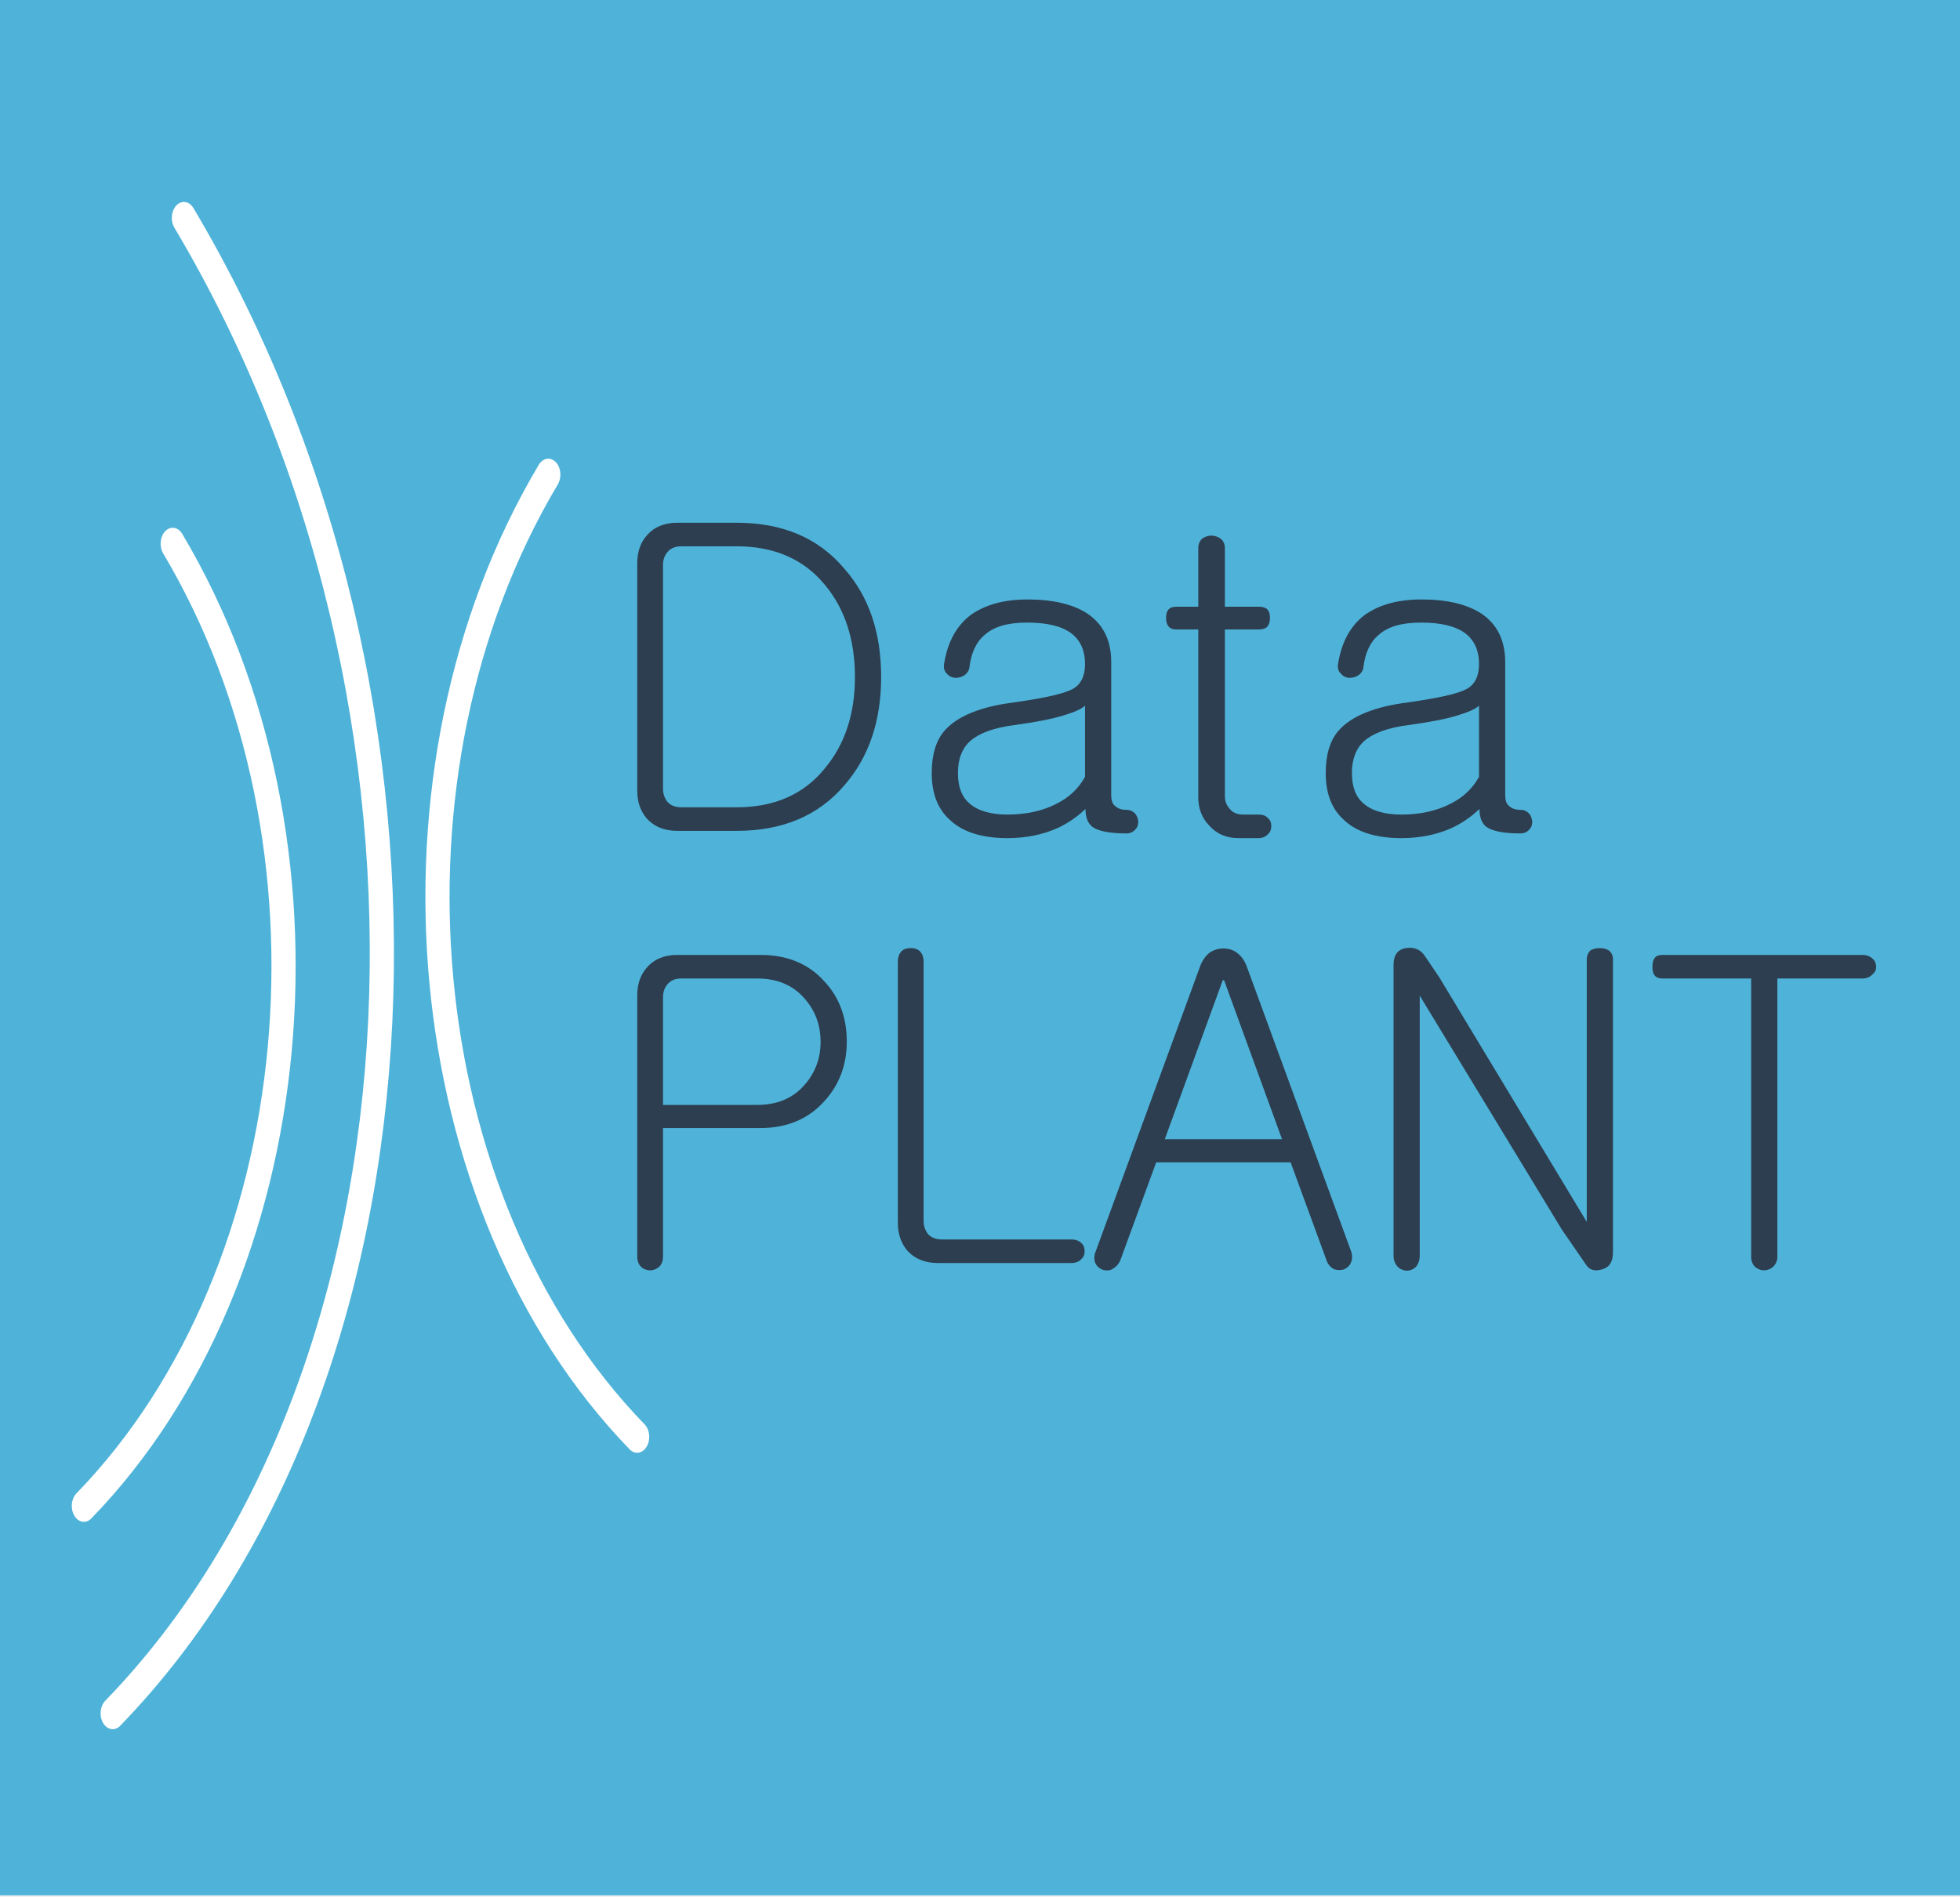
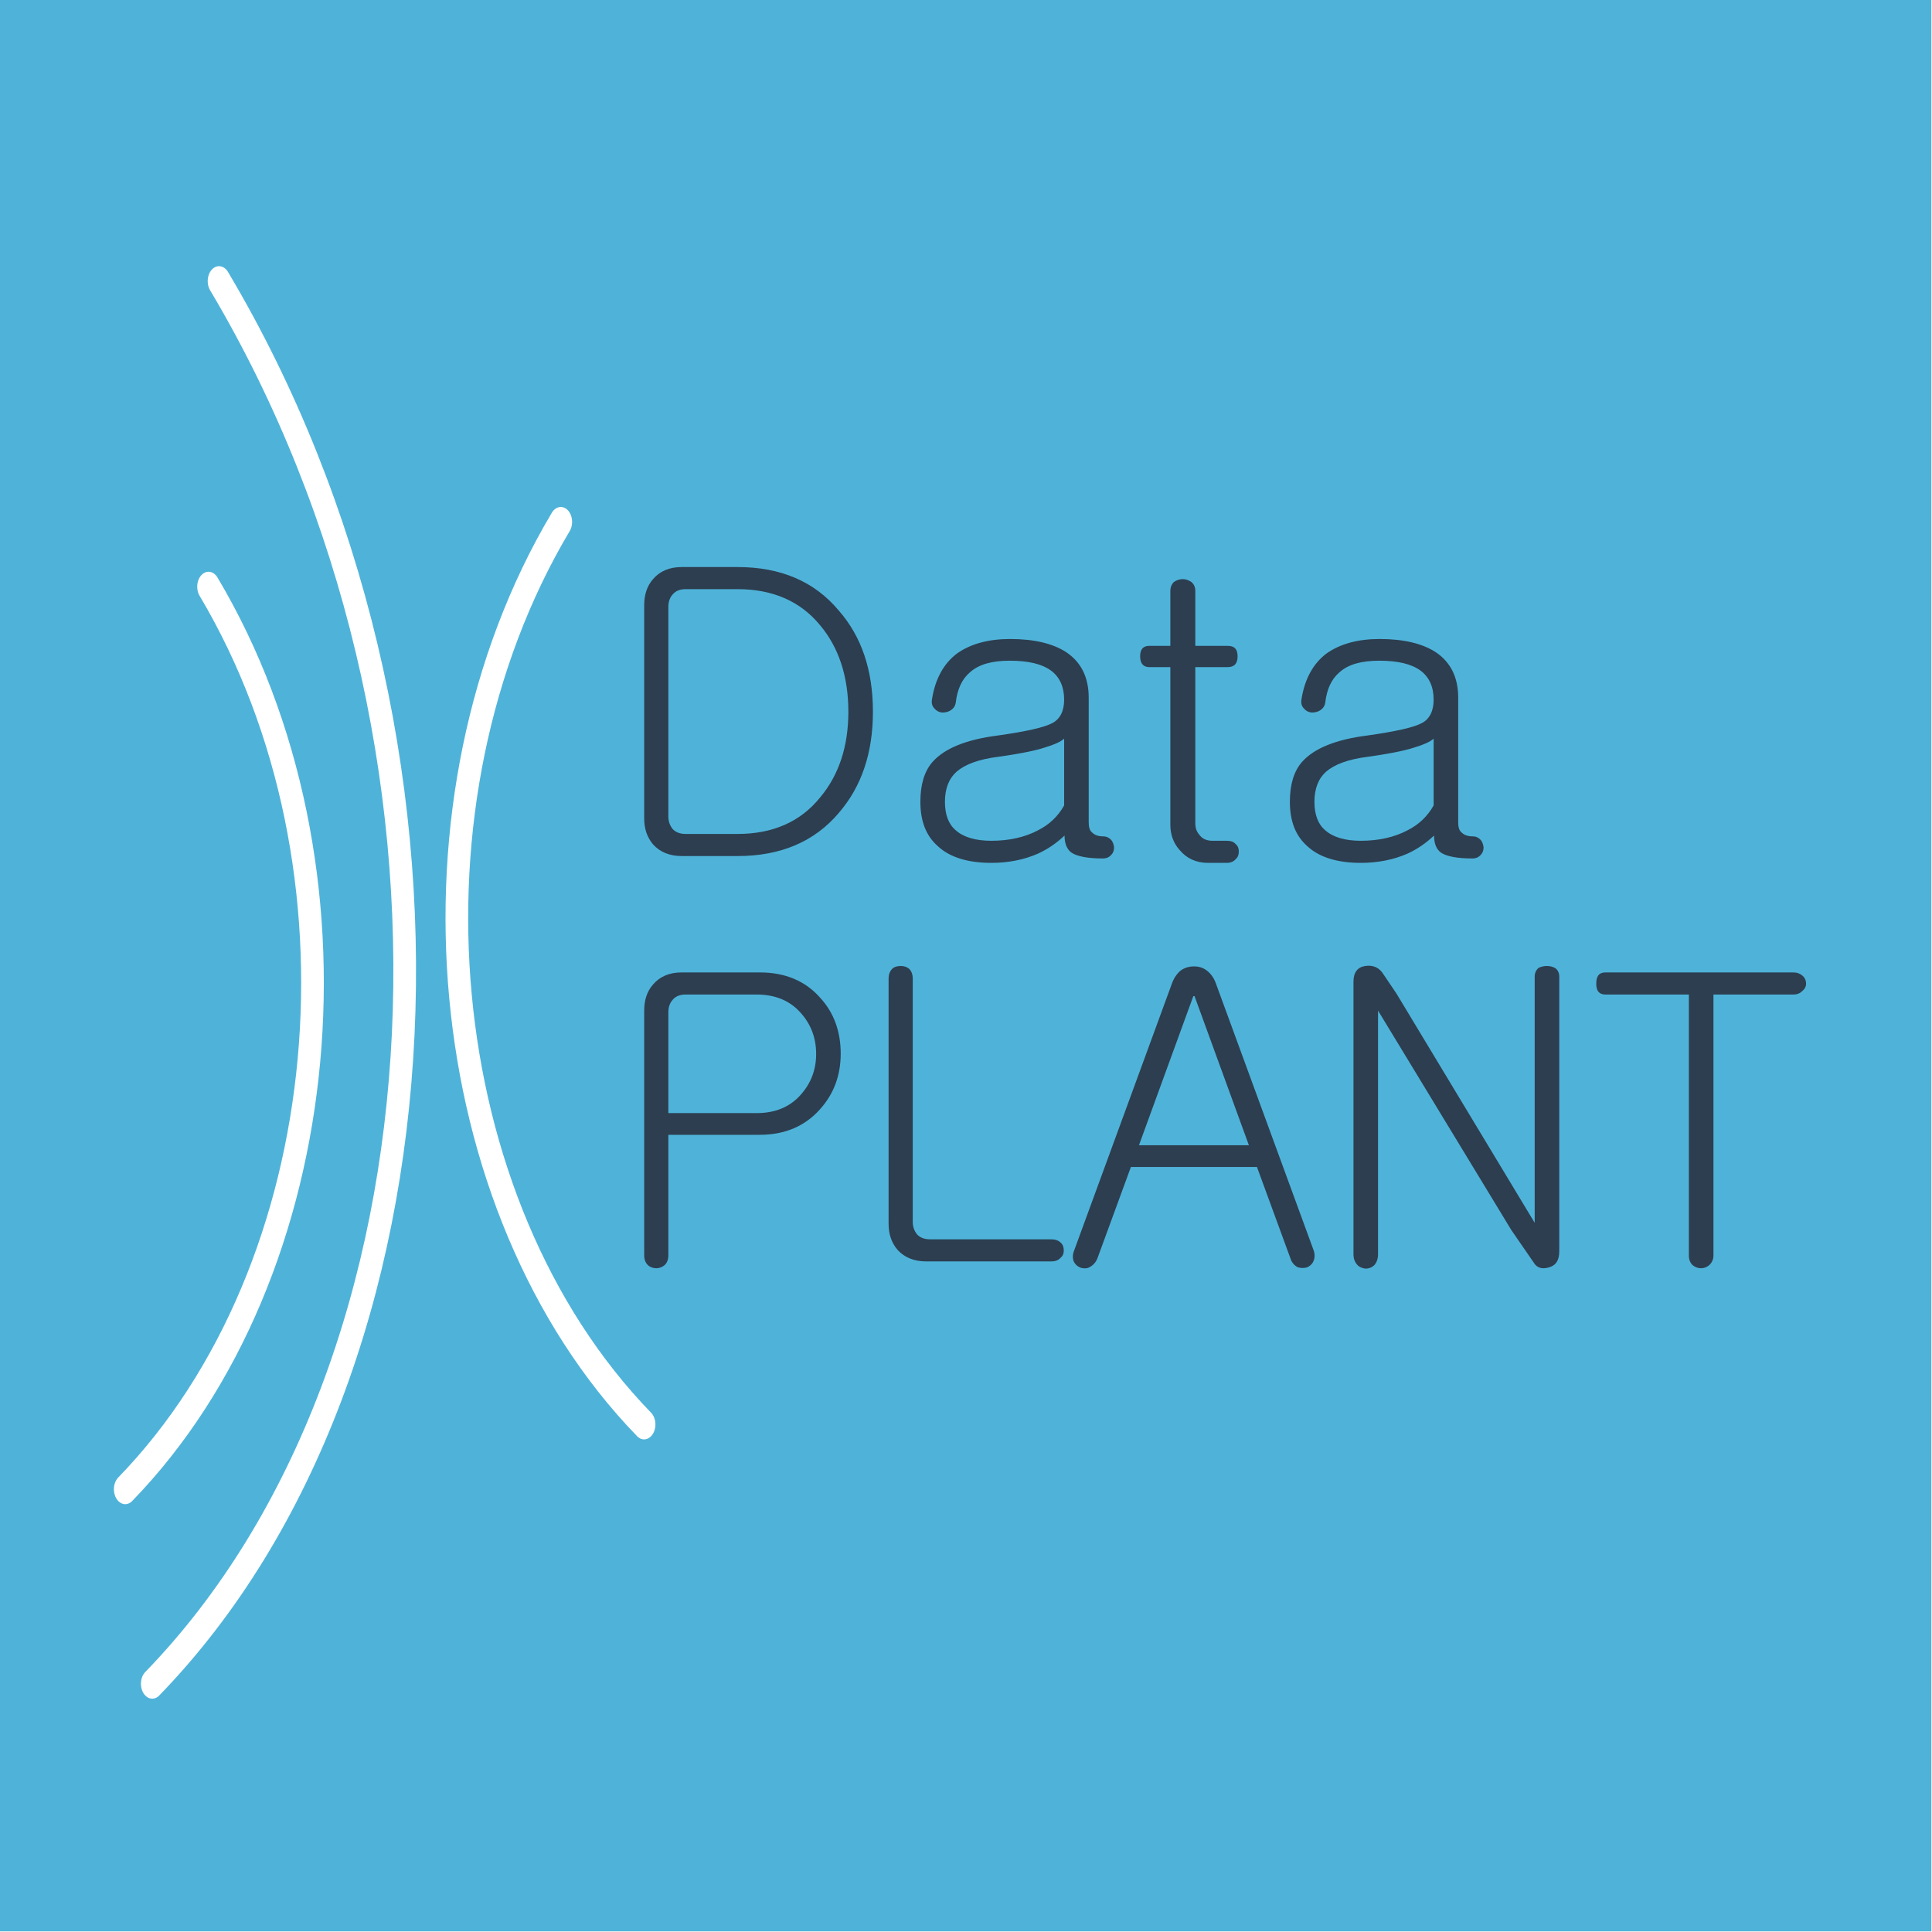
- <svg xmlns="http://www.w3.org/2000/svg" width="100%" height="100%" viewBox="0 0 748 724" version="1.1" xml:space="preserve" style="fill-rule:evenodd;clip-rule:evenodd;stroke-linecap:round;stroke-miterlimit:8;">
-   <g transform="matrix(0.491149,0,0,0.491149,-109.237,-561.78)">
-     <g>
-       <g transform="matrix(0.709627,0,0,1.55163,48.1181,-777.441)">
+ <svg xmlns="http://www.w3.org/2000/svg" width="100%" height="100%" viewBox="0 0 405 405" version="1.1" xml:space="preserve" style="fill-rule:evenodd;clip-rule:evenodd;stroke-linecap:round;stroke-miterlimit:8;">
+   <g transform="matrix(1,0,0,1,-906.148,-1349.09)">
+     <g transform="matrix(0.253011,0,0,0.253011,859.638,1075.78)">
+       <g transform="matrix(0.745587,0,0,1.6856,0.697917,-1006.92)">
        <rect x="245.613" y="1238.21" width="2146.14" height="949.297" style="fill:rgb(79,179,217);" />
      </g>
      <g>
        <g transform="matrix(2.03604,0,0,2.03604,686.194,2125.02)">
-           <g transform="matrix(163.875,0,0,163.564,0,0)">
-             <g>
+           <g transform="matrix(1.0019,0,0,1,0,0)">
+             <g transform="matrix(163.564,0,0,163.564,0,0)">
              <path d="M0.381,-0.718L0.187,-0.718C0.157,-0.718 0.133,-0.708 0.116,-0.688C0.101,-0.671 0.094,-0.649 0.094,-0.623L0.094,-0.014C0.094,-0.004 0.097,0.004 0.103,0.01C0.108,0.015 0.116,0.018 0.124,0.018C0.132,0.018 0.139,0.015 0.145,0.01C0.151,0.004 0.154,-0.004 0.154,-0.014L0.154,-0.314L0.381,-0.314C0.444,-0.314 0.494,-0.336 0.531,-0.378C0.565,-0.416 0.582,-0.462 0.582,-0.516C0.582,-0.571 0.565,-0.618 0.531,-0.655C0.494,-0.697 0.444,-0.718 0.381,-0.718ZM0.373,-0.368L0.154,-0.368L0.154,-0.619C0.154,-0.632 0.158,-0.642 0.164,-0.649C0.172,-0.659 0.183,-0.663 0.197,-0.663L0.373,-0.663C0.419,-0.663 0.456,-0.648 0.483,-0.617C0.508,-0.589 0.521,-0.555 0.521,-0.515C0.521,-0.476 0.508,-0.442 0.483,-0.414C0.456,-0.383 0.419,-0.368 0.373,-0.368Z" style="fill:rgb(45,62,80);fill-rule:nonzero;" />
            </g>
          </g>
-           <g transform="matrix(163.875,0,0,163.564,99.4555,0)">
-             <g>
+           <g transform="matrix(1.0019,0,0,1,-0.18872,0)">
+             <g transform="matrix(163.564,0,0,163.564,99.4553,0)">
              <path d="M0.094,-0.702L0.094,-0.093C0.094,-0.067 0.101,-0.046 0.116,-0.028C0.133,-0.009 0.157,0.001 0.187,0.001L0.498,0.001C0.508,0.001 0.516,-0.002 0.521,-0.008C0.527,-0.013 0.529,-0.019 0.529,-0.026C0.529,-0.034 0.527,-0.041 0.521,-0.046C0.516,-0.051 0.508,-0.054 0.498,-0.054L0.197,-0.054C0.183,-0.054 0.172,-0.058 0.164,-0.067C0.158,-0.075 0.154,-0.085 0.154,-0.097L0.154,-0.702C0.154,-0.713 0.151,-0.721 0.145,-0.727C0.139,-0.732 0.132,-0.734 0.124,-0.734C0.116,-0.734 0.108,-0.732 0.103,-0.727C0.097,-0.721 0.094,-0.713 0.094,-0.702Z" style="fill:rgb(45,62,80);fill-rule:nonzero;" />
            </g>
          </g>
-           <g transform="matrix(163.875,0,0,163.564,186.259,0)">
-             <g>
+           <g transform="matrix(1.0019,0,0,1,-0.353433,0)">
+             <g transform="matrix(163.564,0,0,163.564,186.259,0)">
              <path d="M0.186,-0.288L0.321,-0.659L0.324,-0.659L0.459,-0.288L0.186,-0.288ZM0.267,-0.688L0.025,-0.026C0.021,-0.016 0.021,-0.007 0.024,0.001C0.028,0.009 0.034,0.014 0.042,0.017C0.05,0.019 0.057,0.019 0.064,0.015C0.073,0.01 0.079,0.003 0.083,-0.007L0.166,-0.234L0.479,-0.234L0.562,-0.007C0.565,0.003 0.571,0.01 0.579,0.015C0.587,0.018 0.595,0.018 0.603,0.016C0.61,0.013 0.616,0.008 0.619,0.001C0.623,-0.007 0.623,-0.017 0.62,-0.026L0.378,-0.688C0.373,-0.703 0.365,-0.715 0.354,-0.723C0.345,-0.73 0.334,-0.733 0.323,-0.733C0.311,-0.733 0.3,-0.73 0.29,-0.723C0.28,-0.715 0.272,-0.703 0.267,-0.688Z" style="fill:rgb(45,62,80);fill-rule:nonzero;" />
            </g>
          </g>
-           <g transform="matrix(163.875,0,0,163.564,288.63,0)">
-             <g>
+           <g transform="matrix(1.0019,0,0,1,-0.547683,0)">
+             <g transform="matrix(163.564,0,0,163.564,288.629,0)">
              <path d="M0.094,-0.695L0.094,-0.017C0.094,-0.006 0.097,0.002 0.103,0.009C0.108,0.015 0.116,0.018 0.124,0.019C0.132,0.019 0.14,0.016 0.146,0.01C0.152,0.003 0.155,-0.006 0.155,-0.017L0.155,-0.623L0.486,-0.077L0.541,0.003C0.549,0.017 0.562,0.021 0.579,0.016C0.597,0.011 0.605,-0.002 0.605,-0.024L0.605,-0.708C0.605,-0.716 0.602,-0.723 0.596,-0.728C0.59,-0.732 0.583,-0.734 0.574,-0.734C0.566,-0.734 0.559,-0.732 0.553,-0.729C0.547,-0.723 0.544,-0.716 0.544,-0.708L0.544,-0.095L0.201,-0.665L0.168,-0.714C0.158,-0.73 0.143,-0.737 0.123,-0.734C0.104,-0.731 0.094,-0.718 0.094,-0.695Z" style="fill:rgb(45,62,80);fill-rule:nonzero;" />
            </g>
          </g>
-           <g transform="matrix(163.875,0,0,163.564,399.387,0)">
-             <g>
+           <g transform="matrix(1.0019,0,0,1,-0.757849,0)">
+             <g transform="matrix(163.564,0,0,163.564,399.386,0)">
              <path d="M0.51,-0.718L0.044,-0.718C0.028,-0.718 0.021,-0.709 0.021,-0.69C0.021,-0.672 0.028,-0.663 0.044,-0.663L0.251,-0.663L0.251,-0.013C0.251,-0.004 0.254,0.004 0.26,0.01C0.266,0.015 0.273,0.018 0.281,0.018C0.289,0.018 0.296,0.015 0.302,0.01C0.308,0.004 0.312,-0.004 0.312,-0.013L0.312,-0.663L0.51,-0.663C0.52,-0.663 0.527,-0.666 0.533,-0.672C0.539,-0.677 0.542,-0.683 0.542,-0.69C0.542,-0.698 0.539,-0.705 0.533,-0.71C0.527,-0.715 0.52,-0.718 0.51,-0.718Z" style="fill:rgb(45,62,80);fill-rule:nonzero;" />
            </g>
          </g>
        </g>
        <g transform="matrix(0.500232,0,0,0.499284,686.194,1789.16)">
          <g transform="matrix(667,0,0,667,0,0)">
            <path d="M0.187,-0.718C0.157,-0.718 0.133,-0.708 0.116,-0.688C0.101,-0.671 0.094,-0.649 0.094,-0.623L0.094,-0.093C0.094,-0.067 0.101,-0.046 0.116,-0.028C0.133,-0.009 0.157,0.001 0.187,0.001L0.326,0.001C0.433,0.001 0.517,-0.035 0.577,-0.106C0.634,-0.172 0.662,-0.256 0.662,-0.358C0.662,-0.461 0.634,-0.545 0.577,-0.61C0.517,-0.682 0.433,-0.718 0.326,-0.718L0.187,-0.718ZM0.197,-0.054C0.183,-0.054 0.172,-0.058 0.164,-0.067C0.158,-0.075 0.154,-0.085 0.154,-0.097L0.154,-0.619C0.154,-0.632 0.158,-0.642 0.164,-0.649C0.172,-0.659 0.183,-0.663 0.197,-0.663L0.326,-0.663C0.413,-0.663 0.482,-0.633 0.531,-0.573C0.577,-0.518 0.601,-0.446 0.601,-0.358C0.601,-0.271 0.577,-0.2 0.531,-0.145C0.482,-0.084 0.413,-0.054 0.326,-0.054L0.197,-0.054Z" style="fill:rgb(45,62,80);fill-rule:nonzero;" />
          </g>
          <g transform="matrix(667,0,0,667,480.786,0)">
            <path d="M0.416,-0.125C0.401,-0.098 0.379,-0.077 0.351,-0.063C0.319,-0.046 0.28,-0.037 0.235,-0.037C0.196,-0.037 0.166,-0.046 0.147,-0.063C0.129,-0.078 0.12,-0.102 0.12,-0.134C0.12,-0.167 0.13,-0.192 0.149,-0.209C0.17,-0.227 0.204,-0.24 0.253,-0.246C0.302,-0.253 0.34,-0.26 0.368,-0.269C0.391,-0.276 0.407,-0.283 0.416,-0.291L0.416,-0.125ZM0.282,-0.539C0.228,-0.539 0.184,-0.527 0.15,-0.503C0.117,-0.478 0.096,-0.44 0.088,-0.39C0.086,-0.38 0.088,-0.372 0.094,-0.366C0.099,-0.36 0.105,-0.357 0.113,-0.356C0.122,-0.356 0.129,-0.358 0.135,-0.362C0.142,-0.367 0.146,-0.373 0.147,-0.382C0.151,-0.414 0.162,-0.439 0.182,-0.456C0.204,-0.476 0.237,-0.485 0.281,-0.485C0.327,-0.485 0.361,-0.477 0.384,-0.46C0.405,-0.444 0.416,-0.42 0.416,-0.388C0.416,-0.36 0.406,-0.34 0.387,-0.33C0.367,-0.319 0.322,-0.309 0.252,-0.299C0.173,-0.289 0.119,-0.267 0.089,-0.233C0.069,-0.21 0.059,-0.177 0.059,-0.134C0.059,-0.086 0.073,-0.049 0.103,-0.023C0.132,0.004 0.177,0.018 0.235,0.018C0.278,0.018 0.317,0.01 0.351,-0.005C0.375,-0.016 0.397,-0.031 0.417,-0.05C0.417,-0.03 0.423,-0.015 0.435,-0.007C0.449,0.002 0.475,0.007 0.512,0.007C0.521,0.007 0.528,0.004 0.533,-0.002C0.538,-0.007 0.54,-0.013 0.54,-0.021C0.539,-0.028 0.537,-0.035 0.532,-0.04C0.527,-0.045 0.521,-0.048 0.513,-0.048C0.501,-0.048 0.492,-0.051 0.485,-0.058C0.479,-0.063 0.477,-0.072 0.477,-0.083L0.477,-0.393C0.477,-0.444 0.458,-0.482 0.42,-0.507C0.387,-0.528 0.341,-0.539 0.282,-0.539Z" style="fill:rgb(45,62,80);fill-rule:nonzero;" />
          </g>
          <g transform="matrix(667,0,0,667,860.122,0)">
            <path d="M0.111,-0.658L0.111,-0.522L0.059,-0.522C0.044,-0.522 0.036,-0.514 0.036,-0.496C0.036,-0.478 0.044,-0.469 0.059,-0.469L0.111,-0.469L0.111,-0.077C0.111,-0.052 0.119,-0.03 0.135,-0.013C0.152,0.007 0.175,0.018 0.205,0.018L0.251,0.018C0.26,0.018 0.268,0.015 0.273,0.009C0.279,0.004 0.281,-0.003 0.281,-0.01C0.281,-0.018 0.279,-0.024 0.273,-0.029C0.268,-0.035 0.26,-0.037 0.251,-0.037L0.216,-0.037C0.201,-0.037 0.19,-0.042 0.183,-0.052C0.176,-0.06 0.173,-0.069 0.173,-0.081L0.173,-0.469L0.253,-0.469C0.27,-0.469 0.278,-0.478 0.278,-0.496C0.278,-0.514 0.27,-0.522 0.253,-0.522L0.173,-0.522L0.173,-0.658C0.173,-0.668 0.17,-0.675 0.163,-0.681C0.157,-0.685 0.15,-0.688 0.142,-0.688C0.133,-0.688 0.126,-0.685 0.12,-0.681C0.114,-0.675 0.111,-0.668 0.111,-0.658Z" style="fill:rgb(45,62,80);fill-rule:nonzero;" />
          </g>
          <g transform="matrix(667,0,0,667,1092.78,0)">
            <path d="M0.416,-0.125C0.401,-0.098 0.379,-0.077 0.351,-0.063C0.319,-0.046 0.28,-0.037 0.235,-0.037C0.196,-0.037 0.166,-0.046 0.147,-0.063C0.129,-0.078 0.12,-0.102 0.12,-0.134C0.12,-0.167 0.13,-0.192 0.149,-0.209C0.17,-0.227 0.204,-0.24 0.253,-0.246C0.302,-0.253 0.34,-0.26 0.368,-0.269C0.391,-0.276 0.407,-0.283 0.416,-0.291L0.416,-0.125ZM0.282,-0.539C0.228,-0.539 0.184,-0.527 0.15,-0.503C0.117,-0.478 0.096,-0.44 0.088,-0.39C0.086,-0.38 0.088,-0.372 0.094,-0.366C0.099,-0.36 0.105,-0.357 0.113,-0.356C0.122,-0.356 0.129,-0.358 0.135,-0.362C0.142,-0.367 0.146,-0.373 0.147,-0.382C0.151,-0.414 0.162,-0.439 0.182,-0.456C0.204,-0.476 0.237,-0.485 0.281,-0.485C0.327,-0.485 0.361,-0.477 0.384,-0.46C0.405,-0.444 0.416,-0.42 0.416,-0.388C0.416,-0.36 0.406,-0.34 0.387,-0.33C0.367,-0.319 0.322,-0.309 0.252,-0.299C0.173,-0.289 0.119,-0.267 0.089,-0.233C0.069,-0.21 0.059,-0.177 0.059,-0.134C0.059,-0.086 0.073,-0.049 0.103,-0.023C0.132,0.004 0.177,0.018 0.235,0.018C0.278,0.018 0.317,0.01 0.351,-0.005C0.375,-0.016 0.397,-0.031 0.417,-0.05C0.417,-0.03 0.423,-0.015 0.435,-0.007C0.449,0.002 0.475,0.007 0.512,0.007C0.521,0.007 0.528,0.004 0.533,-0.002C0.538,-0.007 0.54,-0.013 0.54,-0.021C0.539,-0.028 0.537,-0.035 0.532,-0.04C0.527,-0.045 0.521,-0.048 0.513,-0.048C0.501,-0.048 0.492,-0.051 0.485,-0.058C0.479,-0.063 0.477,-0.072 0.477,-0.083L0.477,-0.393C0.477,-0.444 0.458,-0.482 0.42,-0.507C0.387,-0.528 0.341,-0.539 0.282,-0.539Z" style="fill:rgb(45,62,80);fill-rule:nonzero;" />
          </g>
        </g>
        <g transform="matrix(1,0,0,1.31886,-586.776,-418.709)">
          <g transform="matrix(0.0625289,0,0,0.0624105,50.3566,1303.58)">
            <path d="M14282,3229C16486,6043 15992,10110 13178,12314" style="fill:none;stroke:white;stroke-width:300.28px;" />
          </g>
          <g transform="matrix(0.0625289,0,0,0.0624105,50.3566,1303.58)">
            <path d="M18949,2577C16745,5390 17240,9458 20053,11662" style="fill:none;stroke:white;stroke-width:300.28px;" />
          </g>
          <g transform="matrix(0.0625289,0,0,0.0624105,50.3566,1303.58)">
            <path d="M14421,153C18020,4749 17624,11070 13536,14272" style="fill:none;stroke:white;stroke-width:300.28px;" />
          </g>
        </g>
      </g>
    </g>
  </g>
</svg>
